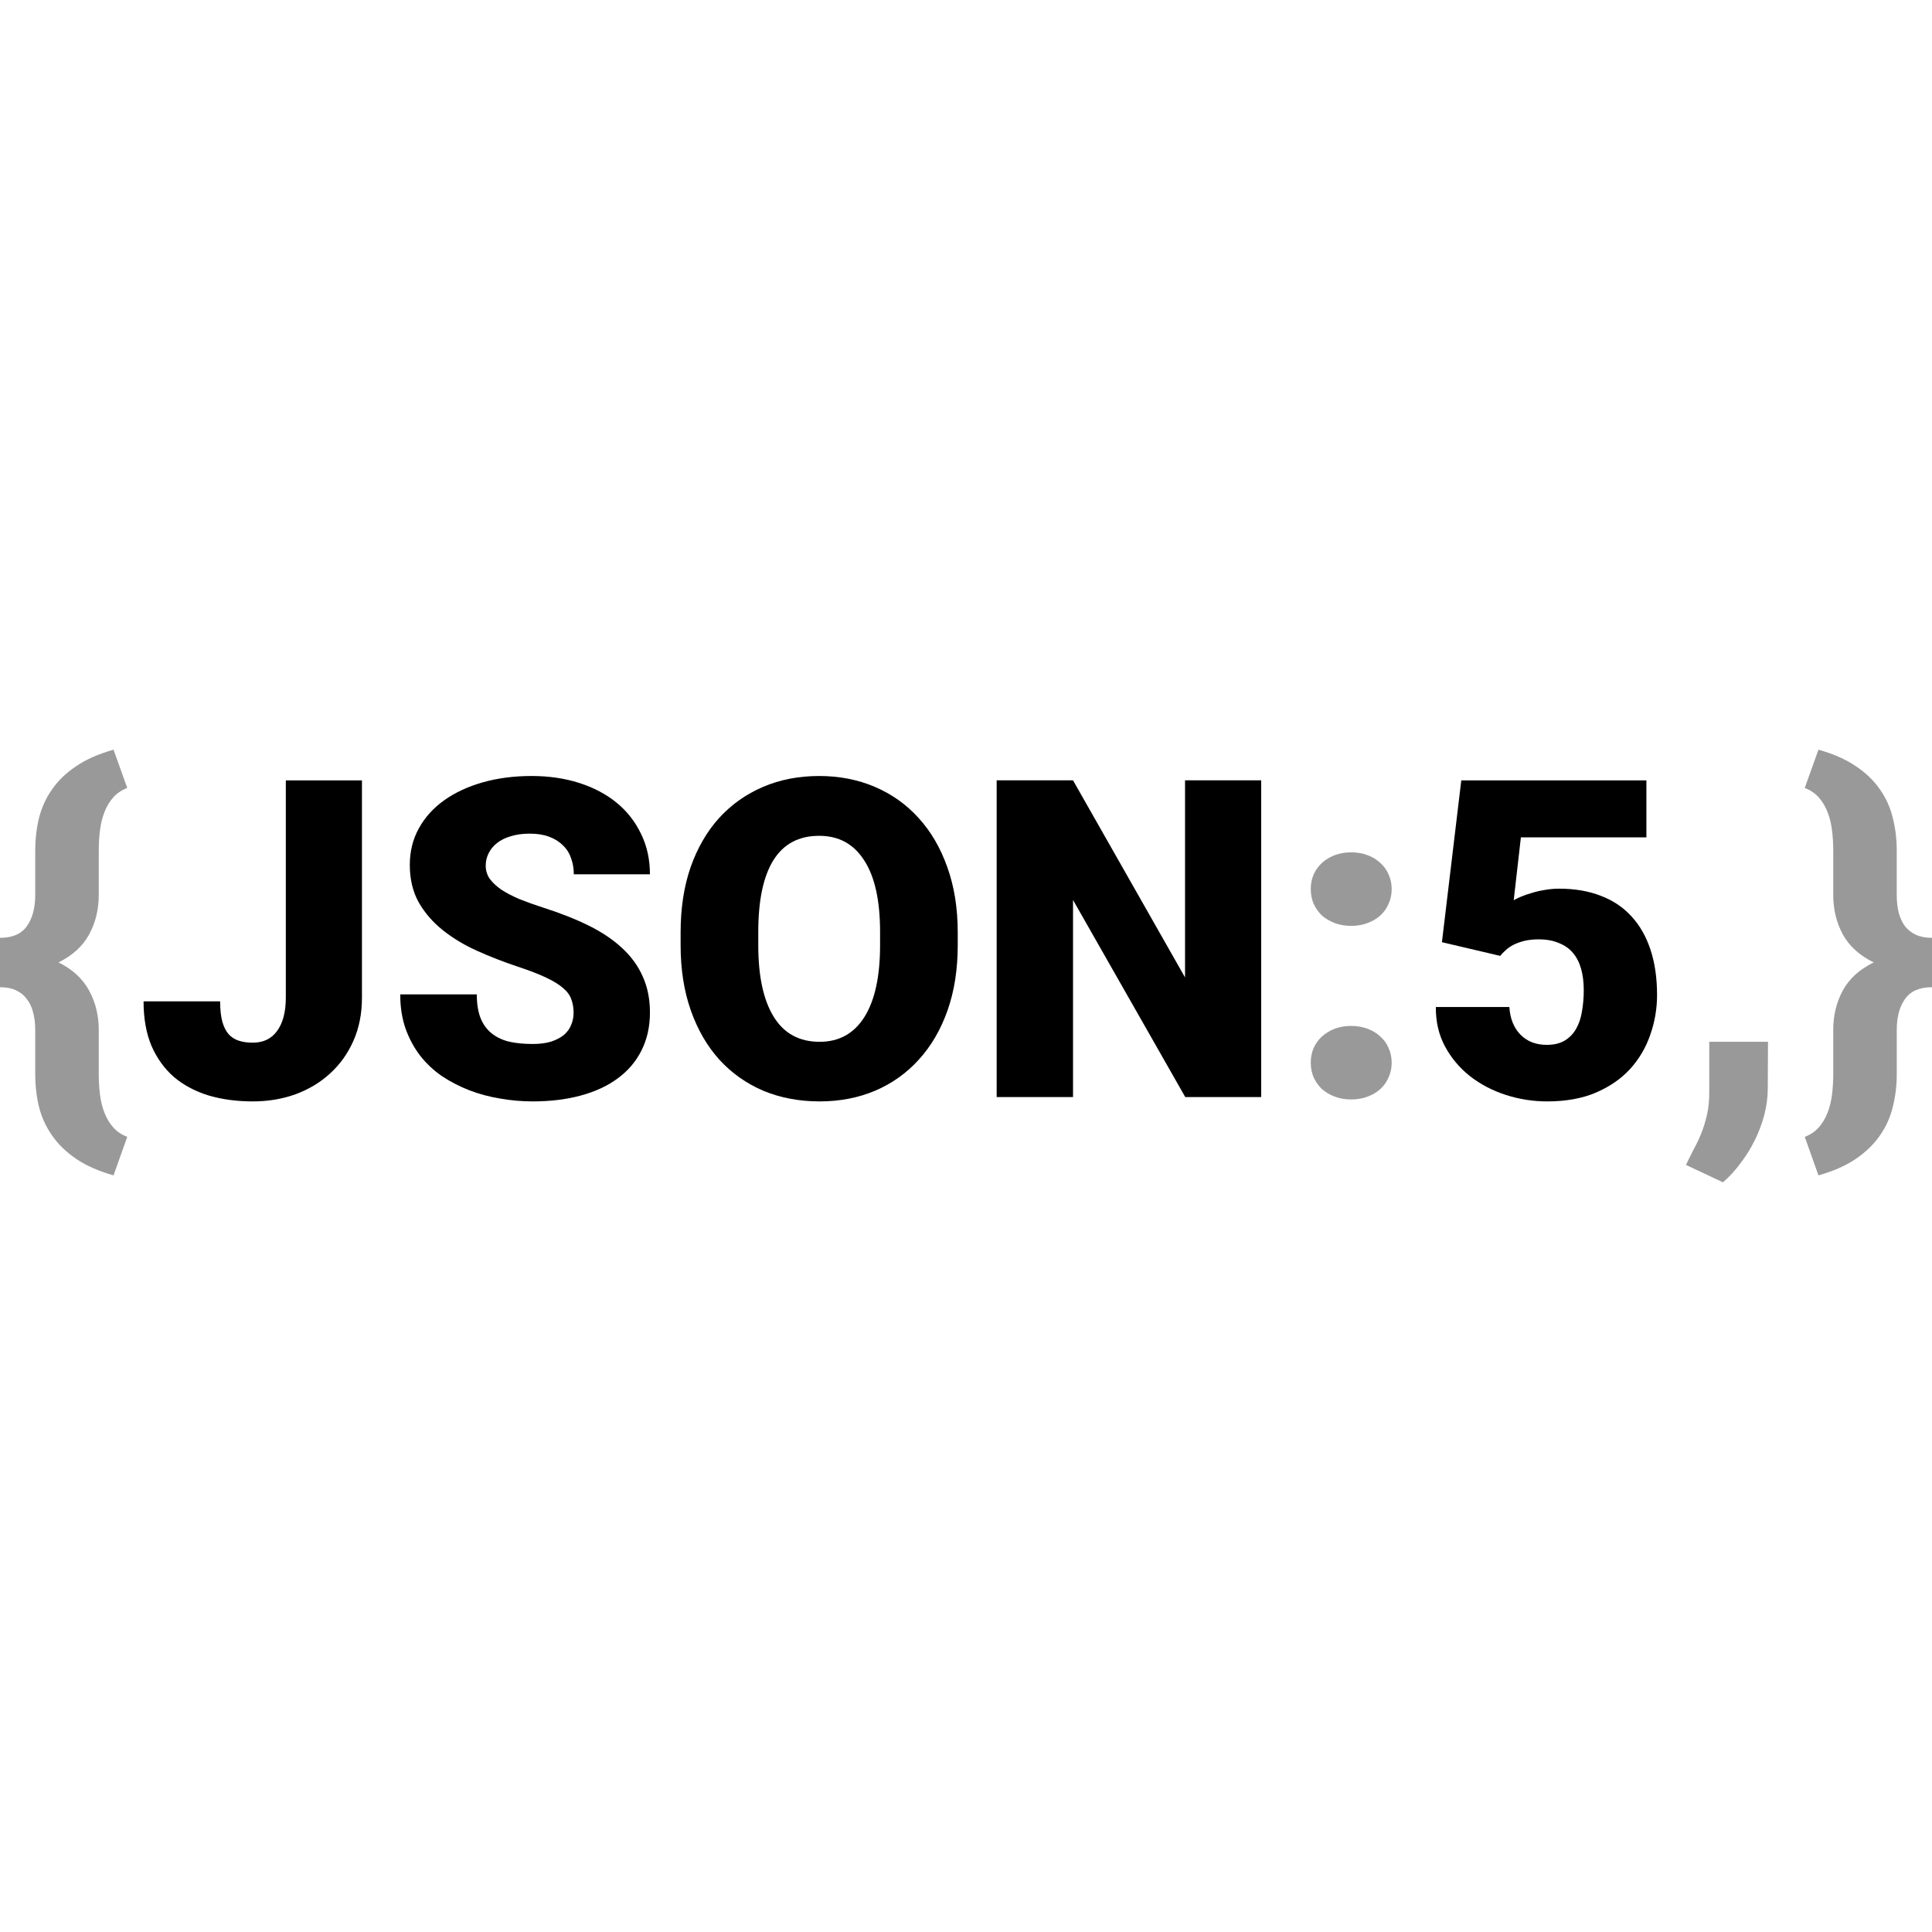
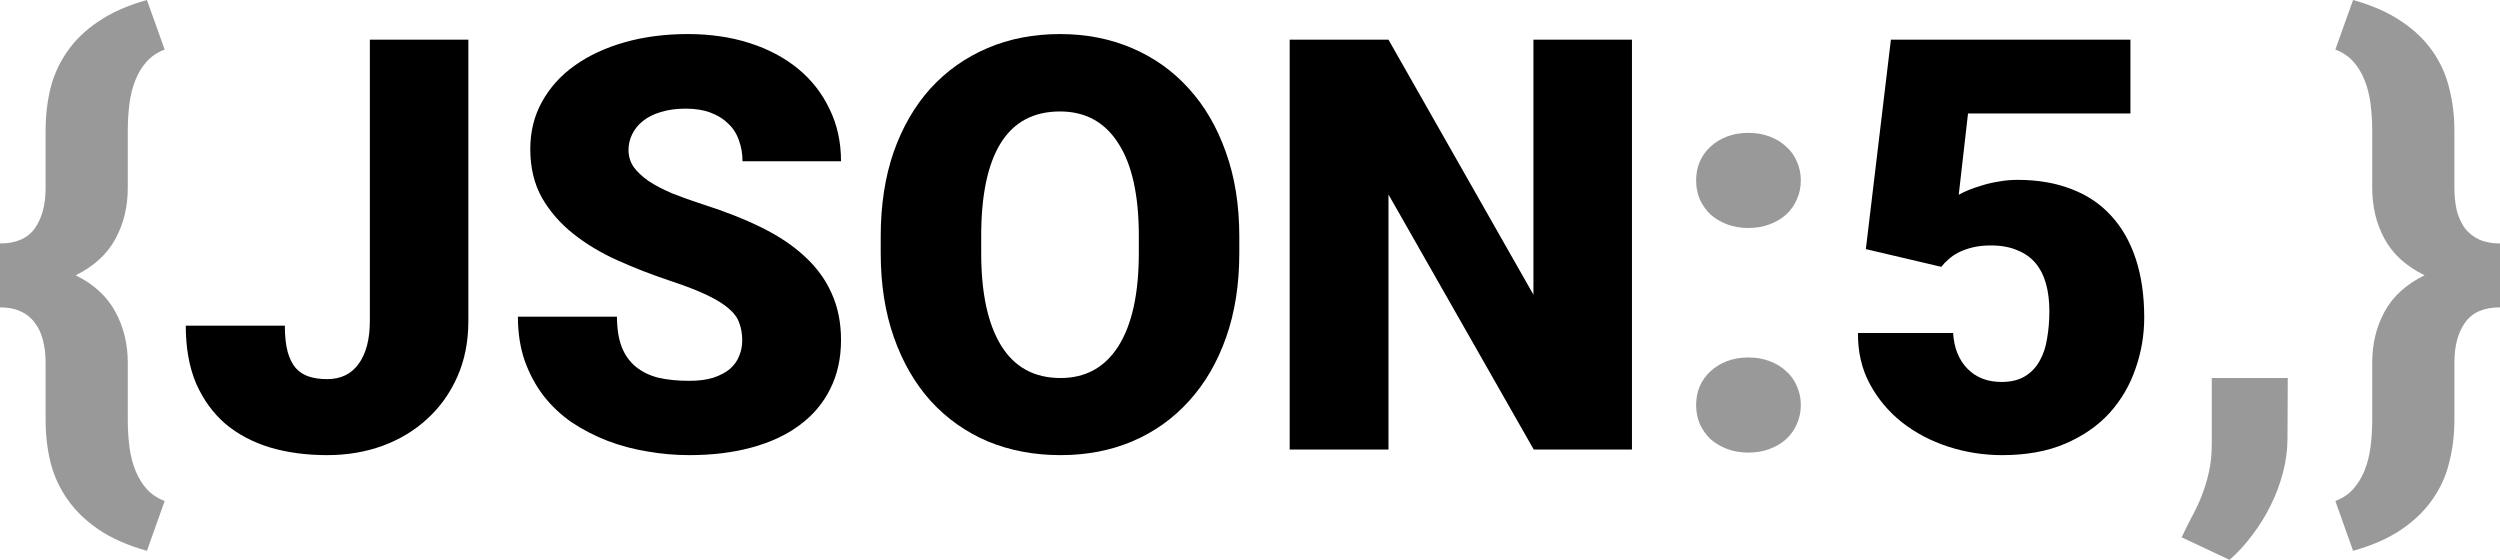
- <svg xmlns="http://www.w3.org/2000/svg" width="500" height="500" viewBox="0 0 500 500" id="svg2" version="1.1">
-   <defs id="defs4" />
-   <g id="layer1" transform="translate(0,-552.3622)">
-     <g style="font-style:normal;font-weight:normal;font-size:115.289px;line-height:125%;font-family:sans-serif;letter-spacing:0px;word-spacing:0px;fill:#000000;fill-opacity:1;stroke:none;stroke-width:1px;stroke-linecap:butt;stroke-linejoin:miter;stroke-opacity:1" id="text4141">
-       <path d="m 29.385,856.545 q -5.798,-1.633 -9.683,-4.278 -3.884,-2.646 -6.249,-6.08 -2.364,-3.378 -3.378,-7.431 -0.957,-3.997 -0.957,-8.444 l 0,-11.428 q 0,-2.533 -0.563,-4.56 -0.507,-2.027 -1.633,-3.434 -1.07,-1.464 -2.815,-2.252 Q 2.421,807.851 1.7881393e-7,807.851 l 0,-12.779 Q 4.785,795.072 6.924,792.089 q 2.195,-3.04 2.195,-8.106 l 0,-11.428 q 0,-4.447 0.957,-8.444 1.013,-4.053 3.378,-7.431 2.364,-3.434 6.249,-6.023 3.884,-2.646 9.683,-4.278 l 3.546,9.908 q -2.195,0.844 -3.603,2.421 -1.407,1.576 -2.252,3.715 -0.844,2.083 -1.182,4.672 -0.338,2.59 -0.338,5.46 l 0,11.428 q 0,5.629 -2.477,10.189 -2.477,4.56 -7.937,7.262 5.46,2.702 7.937,7.318 2.477,4.56 2.477,10.133 l 0,11.428 q 0,2.871 0.338,5.46 0.338,2.59 1.182,4.672 0.844,2.139 2.252,3.715 1.407,1.576 3.603,2.421 l -3.546,9.964 z" style="font-style:normal;font-variant:normal;font-weight:normal;font-stretch:normal;font-family:Roboto;-inkscape-font-specification:Roboto;letter-spacing:0px;fill:#999999;fill-opacity:1" id="path4139" />
-       <path d="m 73.97,754.316 19.703,0 0,56.237 q 0,6.192 -2.195,11.146 -2.195,4.954 -6.023,8.444 -3.772,3.49 -8.951,5.404 -5.123,1.858 -11.09,1.858 -6.192,0 -11.371,-1.52 -5.179,-1.576 -8.951,-4.729 -3.715,-3.209 -5.855,-8.05 -2.083,-4.898 -2.083,-11.596 l 19.815,0 q 0,3.152 0.563,5.235 0.563,2.027 1.633,3.265 1.07,1.182 2.646,1.689 1.576,0.507 3.603,0.507 4.109,0 6.305,-3.04 2.252,-3.096 2.252,-8.613 l 0,-56.237 z" style="font-style:normal;font-variant:normal;font-weight:normal;font-stretch:normal;font-family:Roboto;-inkscape-font-specification:Roboto;letter-spacing:0px" id="path4141" />
-       <path d="m 148.446,814.494 q 0,-1.914 -0.563,-3.434 -0.507,-1.576 -2.083,-2.927 -1.576,-1.407 -4.447,-2.758 -2.815,-1.351 -7.431,-2.871 -5.404,-1.801 -10.414,-4.053 -5.01,-2.252 -8.894,-5.348 -3.884,-3.096 -6.249,-7.206 -2.308,-4.166 -2.308,-9.683 0,-5.292 2.364,-9.514 2.364,-4.278 6.586,-7.262 4.222,-2.984 9.964,-4.616 5.798,-1.633 12.61,-1.633 6.699,0 12.328,1.801 5.629,1.801 9.682,5.123 4.053,3.321 6.305,8.05 2.308,4.672 2.308,10.471 l -19.703,0 q 0,-2.308 -0.732,-4.222 -0.676,-1.97 -2.139,-3.321 -1.407,-1.407 -3.546,-2.195 -2.083,-0.788 -4.954,-0.788 -2.815,0 -4.954,0.676 -2.139,0.619 -3.603,1.801 -1.407,1.126 -2.139,2.646 -0.732,1.464 -0.732,3.152 0,1.858 1.013,3.378 1.07,1.464 2.984,2.815 1.97,1.295 4.729,2.477 2.815,1.126 6.305,2.252 6.53,2.083 11.653,4.616 5.123,2.533 8.613,5.798 3.546,3.265 5.348,7.374 1.858,4.109 1.858,9.288 0,5.517 -2.195,9.851 -2.139,4.278 -6.136,7.206 -3.941,2.927 -9.57,4.447 -5.573,1.52 -12.441,1.52 -4.222,0 -8.388,-0.732 -4.166,-0.676 -7.994,-2.139 -3.772,-1.464 -7.093,-3.659 -3.265,-2.252 -5.686,-5.348 -2.364,-3.096 -3.772,-7.037 -1.351,-3.941 -1.351,-8.782 l 19.815,0 q 0,3.603 0.957,6.08 0.957,2.421 2.815,3.941 1.858,1.52 4.503,2.195 2.702,0.619 6.192,0.619 2.815,0 4.785,-0.619 2.027,-0.676 3.321,-1.745 1.295,-1.126 1.858,-2.59 0.619,-1.464 0.619,-3.096 z" style="font-style:normal;font-variant:normal;font-weight:normal;font-stretch:normal;font-family:Roboto;-inkscape-font-specification:Roboto;letter-spacing:0px" id="path4143" />
-       <path d="m 247.861,796.986 q 0,9.401 -2.646,16.888 -2.646,7.487 -7.431,12.722 -4.729,5.235 -11.315,8.05 -6.53,2.758 -14.355,2.758 -7.937,0 -14.58,-2.758 -6.586,-2.815 -11.371,-8.05 -4.729,-5.235 -7.374,-12.722 -2.646,-7.487 -2.646,-16.888 l 0,-3.321 q 0,-9.401 2.59,-16.888 2.646,-7.487 7.374,-12.722 4.785,-5.235 11.371,-8.05 6.586,-2.815 14.524,-2.815 7.825,0 14.411,2.815 6.586,2.815 11.315,8.05 4.785,5.235 7.431,12.722 2.702,7.487 2.702,16.888 l 0,3.321 z m -20.097,-3.434 q 0,-12.216 -4.109,-18.521 -4.053,-6.361 -11.653,-6.361 -7.937,0 -11.878,6.361 -3.884,6.305 -3.884,18.521 l 0,3.434 q 0,12.047 3.997,18.521 3.997,6.474 11.878,6.474 7.543,0 11.596,-6.417 4.053,-6.474 4.053,-18.577 l 0,-3.434 z" style="font-style:normal;font-variant:normal;font-weight:normal;font-stretch:normal;font-family:Roboto;-inkscape-font-specification:Roboto;letter-spacing:0px" id="path4145" />
-       <path d="m 326.39,836.279 -19.646,0 -29.048,-51.002 0,51.002 -19.759,0 0,-81.964 19.759,0 28.991,51.002 0,-51.002 19.703,0 0,81.964 z" style="font-style:normal;font-variant:normal;font-weight:normal;font-stretch:normal;font-family:Roboto;-inkscape-font-specification:Roboto;letter-spacing:0px" id="path4147" />
-       <path d="m 339.225,827.385 q 0,-2.027 0.732,-3.772 0.788,-1.745 2.139,-2.984 1.407,-1.295 3.321,-2.027 1.914,-0.732 4.278,-0.732 2.308,0 4.222,0.732 1.97,0.732 3.321,2.027 1.407,1.238 2.139,2.984 0.788,1.745 0.788,3.772 0,2.027 -0.788,3.772 -0.732,1.745 -2.139,3.04 -1.351,1.238 -3.321,1.97 -1.914,0.732 -4.222,0.732 -2.364,0 -4.278,-0.732 -1.914,-0.732 -3.321,-1.97 -1.351,-1.295 -2.139,-3.04 -0.732,-1.745 -0.732,-3.772 z m 0,-44.922 q 0,-2.027 0.732,-3.772 0.788,-1.745 2.139,-2.984 1.407,-1.295 3.321,-2.027 1.914,-0.732 4.278,-0.732 2.308,0 4.222,0.732 1.97,0.732 3.321,2.027 1.407,1.238 2.139,2.984 0.788,1.745 0.788,3.772 0,2.027 -0.788,3.772 -0.732,1.745 -2.139,3.04 -1.351,1.238 -3.321,1.97 -1.914,0.732 -4.222,0.732 -2.364,0 -4.278,-0.732 -1.914,-0.732 -3.321,-1.97 -1.351,-1.295 -2.139,-3.04 -0.732,-1.745 -0.732,-3.772 z" style="font-style:normal;font-variant:normal;font-weight:normal;font-stretch:normal;font-family:Roboto;-inkscape-font-specification:Roboto;letter-spacing:0px;fill:#999999;fill-opacity:1" id="path4149" />
-       <path d="m 373.17,796.198 5.01,-41.882 47.906,0 0,14.749 -32.481,0 -1.858,16.269 q 0.676,-0.394 1.858,-0.901 1.182,-0.507 2.758,-0.957 1.576,-0.507 3.378,-0.788 1.801,-0.338 3.772,-0.338 6.08,0 10.808,1.858 4.729,1.801 7.937,5.348 3.209,3.49 4.898,8.613 1.689,5.123 1.689,11.709 0,5.292 -1.745,10.245 -1.689,4.954 -5.179,8.838 -3.49,3.828 -8.838,6.136 -5.348,2.308 -12.666,2.308 -5.517,0 -10.752,-1.689 -5.179,-1.689 -9.232,-4.841 -4.053,-3.209 -6.474,-7.712 -2.421,-4.503 -2.364,-10.189 l 19.027,0 q 0.281,4.503 2.871,7.149 2.59,2.646 6.812,2.646 2.815,0 4.672,-1.126 1.858,-1.126 2.927,-3.04 1.126,-1.97 1.52,-4.56 0.45,-2.59 0.45,-5.46 0,-3.04 -0.676,-5.46 -0.676,-2.421 -2.083,-4.109 -1.407,-1.689 -3.659,-2.59 -2.195,-0.957 -5.292,-0.957 -2.027,0 -3.659,0.394 -1.576,0.394 -2.815,1.013 -1.182,0.619 -2.027,1.407 -0.844,0.732 -1.407,1.464 l -15.087,-3.546 z" style="font-style:normal;font-variant:normal;font-weight:normal;font-stretch:normal;font-family:Roboto;-inkscape-font-specification:Roboto;letter-spacing:0px" id="path4151" />
-       <path d="m 457.498,834.027 q 0,3.434 -0.901,6.868 -0.901,3.434 -2.477,6.586 -1.576,3.209 -3.715,5.967 -2.083,2.815 -4.503,4.898 l -9.57,-4.503 q 0.901,-1.914 1.914,-3.884 1.07,-1.914 1.97,-4.109 0.901,-2.195 1.52,-4.841 0.619,-2.59 0.619,-5.911 l 0,-13.116 15.199,0 -0.056,12.047 z" style="font-style:normal;font-variant:normal;font-weight:normal;font-stretch:normal;font-family:Roboto;-inkscape-font-specification:Roboto;letter-spacing:0px;fill:#999999;fill-opacity:1" id="path4153" />
-       <path d="m 467.068,846.581 q 2.195,-0.844 3.603,-2.421 1.407,-1.576 2.252,-3.715 0.844,-2.083 1.182,-4.672 0.338,-2.59 0.338,-5.46 l 0,-11.428 q 0,-5.629 2.477,-10.189 2.477,-4.56 7.994,-7.262 -5.517,-2.702 -7.994,-7.262 -2.477,-4.56 -2.477,-10.189 l 0,-11.428 q 0,-2.871 -0.338,-5.46 -0.338,-2.59 -1.182,-4.672 -0.844,-2.139 -2.252,-3.715 -1.407,-1.576 -3.603,-2.421 l 3.546,-9.908 q 5.798,1.633 9.682,4.278 3.884,2.59 6.249,6.023 2.364,3.378 3.321,7.431 1.013,3.997 1.013,8.444 l 0,11.428 q 0,2.533 0.507,4.616 0.563,2.027 1.633,3.49 1.126,1.407 2.815,2.195 1.745,0.788 4.166,0.788 l 0,12.779 q -4.841,0 -6.98,3.04 -2.139,2.984 -2.139,7.994 l 0,11.428 q 0,4.447 -1.013,8.444 -0.957,4.053 -3.321,7.431 -2.364,3.434 -6.249,6.08 -3.884,2.646 -9.682,4.278 l -3.546,-9.964 z" style="font-style:normal;font-variant:normal;font-weight:normal;font-stretch:normal;font-family:Roboto;-inkscape-font-specification:Roboto;letter-spacing:0px;fill:#999999;fill-opacity:1" id="path4155" />
-     </g>
+ <svg xmlns="http://www.w3.org/2000/svg" version="1.1" width="500" height="111.968">
+   <defs>
+     <style>
+       .main  { fill: #000; }
+       .flare { fill: #999; }
+     </style>
+   </defs>
+   <g class="main">
+     <path id="J" d="m 73.97,7.937 19.703,0 0,56.237 q 0,6.192 -2.195,11.146 -2.195,4.954 -6.023,8.444 -3.772,3.49 -8.951,5.404 -5.123,1.858 -11.09,1.858 -6.192,0 -11.371,-1.52 -5.179,-1.576 -8.951,-4.729 -3.715,-3.209 -5.855,-8.05 -2.083,-4.898 -2.083,-11.596 l 19.815,0 q 0,3.152 0.563,5.235 0.563,2.027 1.633,3.265 1.07,1.182 2.646,1.689 1.576,0.507 3.603,0.507 4.109,0 6.305,-3.04 2.252,-3.096 2.252,-8.613 l 0,-56.237 z" />
+     <path id="S" d="m 148.446,68.115 q 0,-1.914 -0.563,-3.434 -0.507,-1.576 -2.083,-2.927 -1.576,-1.407 -4.447,-2.758 -2.815,-1.351 -7.431,-2.871 -5.404,-1.801 -10.414,-4.053 -5.01,-2.252 -8.894,-5.348 -3.884,-3.096 -6.249,-7.206 -2.308,-4.166 -2.308,-9.683 0,-5.292 2.364,-9.514 2.364,-4.278 6.586,-7.262 4.222,-2.984 9.964,-4.616 5.798,-1.633 12.61,-1.633 6.699,0 12.328,1.801 5.629,1.801 9.682,5.123 4.053,3.321 6.305,8.05 2.308,4.672 2.308,10.471 l -19.703,0 q 0,-2.308 -0.732,-4.222 -0.676,-1.97 -2.139,-3.321 -1.407,-1.407 -3.546,-2.195 -2.083,-0.788 -4.954,-0.788 -2.815,0 -4.954,0.676 -2.139,0.619 -3.603,1.801 -1.407,1.126 -2.139,2.646 -0.732,1.464 -0.732,3.152 0,1.858 1.013,3.378 1.07,1.464 2.984,2.815 1.97,1.295 4.729,2.477 2.815,1.126 6.305,2.252 6.53,2.083 11.653,4.616 5.123,2.533 8.613,5.798 3.546,3.265 5.348,7.374 1.858,4.109 1.858,9.288 0,5.517 -2.195,9.851 -2.139,4.278 -6.136,7.206 -3.941,2.927 -9.57,4.447 -5.573,1.52 -12.441,1.52 -4.222,0 -8.388,-0.732 -4.166,-0.676 -7.994,-2.139 -3.772,-1.464 -7.093,-3.659 -3.265,-2.252 -5.686,-5.348 -2.364,-3.096 -3.772,-7.037 -1.351,-3.941 -1.351,-8.782 l 19.815,0 q 0,3.603 0.957,6.08 0.957,2.421 2.815,3.941 1.858,1.52 4.503,2.195 2.702,0.619 6.192,0.619 2.815,0 4.785,-0.619 2.027,-0.676 3.321,-1.745 1.295,-1.126 1.858,-2.59 0.619,-1.464 0.619,-3.096 z" />
+     <path id="O" d="m 247.861,50.608 q 0,9.401 -2.646,16.888 -2.646,7.487 -7.431,12.722 -4.729,5.235 -11.315,8.05 -6.53,2.758 -14.355,2.758 -7.937,0 -14.58,-2.758 -6.586,-2.815 -11.371,-8.05 -4.729,-5.235 -7.374,-12.722 -2.646,-7.487 -2.646,-16.888 l 0,-3.321 q 0,-9.401 2.59,-16.888 2.646,-7.487 7.374,-12.722 4.785,-5.235 11.371,-8.05 6.586,-2.815 14.524,-2.815 7.825,0 14.411,2.815 6.586,2.815 11.315,8.05 4.785,5.235 7.431,12.722 2.702,7.487 2.702,16.888 l 0,3.321 z m -20.097,-3.434 q 0,-12.216 -4.109,-18.521 -4.053,-6.361 -11.653,-6.361 -7.937,0 -11.878,6.361 -3.884,6.305 -3.884,18.521 l 0,3.434 q 0,12.047 3.997,18.521 3.997,6.474 11.878,6.474 7.543,0 11.596,-6.417 4.053,-6.474 4.053,-18.577 l 0,-3.434 z" />
+     <path id="N" d="m 326.39,89.901 -19.646,0 -29.048,-51.002 0,51.002 -19.759,0 0,-81.964 19.759,0 28.991,51.002 0,-51.002 19.703,0 0,81.964 z" />
+     <path id="5" d="m 373.17,49.82 5.01,-41.882 47.906,0 0,14.749 -32.481,0 -1.858,16.269 q 0.676,-0.394 1.858,-0.901 1.182,-0.507 2.758,-0.957 1.576,-0.507 3.378,-0.788 1.801,-0.338 3.772,-0.338 6.08,0 10.808,1.858 4.729,1.801 7.937,5.348 3.209,3.49 4.898,8.613 1.689,5.123 1.689,11.709 0,5.292 -1.745,10.245 -1.689,4.954 -5.179,8.838 -3.49,3.828 -8.838,6.136 -5.348,2.308 -12.666,2.308 -5.517,0 -10.752,-1.689 -5.179,-1.689 -9.232,-4.841 -4.053,-3.209 -6.474,-7.712 -2.421,-4.503 -2.364,-10.189 l 19.027,0 q 0.281,4.503 2.871,7.149 2.59,2.646 6.812,2.646 2.815,0 4.672,-1.126 1.858,-1.126 2.927,-3.04 1.126,-1.97 1.52,-4.56 0.45,-2.59 0.45,-5.46 0,-3.04 -0.676,-5.46 -0.676,-2.421 -2.083,-4.109 -1.407,-1.689 -3.659,-2.59 -2.195,-0.957 -5.292,-0.957 -2.027,0 -3.659,0.394 -1.576,0.394 -2.815,1.013 -1.182,0.619 -2.027,1.407 -0.844,0.732 -1.407,1.464 l -15.087,-3.546 z" />
+   </g>
+   <g class="flare">
+     <path id="ob" d="M 29.385,110.167 Q 23.587,108.534 19.703,105.888 15.819,103.243 13.454,99.809 11.09,96.431 10.077,92.378 9.12,88.381 9.12,83.934 l 0,-11.428 q 0,-2.533 -0.563,-4.56 Q 8.05,65.92 6.924,64.513 5.855,63.049 4.109,62.261 2.421,61.473 0,61.473 L 0,48.694 q 4.785,0 6.924,-2.984 2.195,-3.04 2.195,-8.106 l 0,-11.428 q 0,-4.447 0.957,-8.444 1.013,-4.053 3.378,-7.431 Q 15.819,6.868 19.703,4.278 23.587,1.633 29.385,0 l 3.546,9.908 q -2.195,0.844 -3.603,2.421 -1.407,1.576 -2.252,3.715 -0.844,2.083 -1.182,4.672 -0.338,2.59 -0.338,5.46 l 0,11.428 q 0,5.629 -2.477,10.189 -2.477,4.56 -7.937,7.262 5.46,2.702 7.937,7.318 2.477,4.56 2.477,10.133 l 0,11.428 q 0,2.871 0.338,5.46 0.338,2.59 1.182,4.672 0.844,2.139 2.252,3.715 1.407,1.576 3.603,2.421 l -3.546,9.964 z" />
+     <path id="col" d="m 339.225,81.007 q 0,-2.027 0.732,-3.772 0.788,-1.745 2.139,-2.984 1.407,-1.295 3.321,-2.027 1.914,-0.732 4.278,-0.732 2.308,0 4.222,0.732 1.97,0.732 3.321,2.027 1.407,1.238 2.139,2.984 0.788,1.745 0.788,3.772 0,2.027 -0.788,3.772 -0.732,1.745 -2.139,3.04 -1.351,1.238 -3.321,1.97 -1.914,0.732 -4.222,0.732 -2.364,0 -4.278,-0.732 -1.914,-0.732 -3.321,-1.97 -1.351,-1.295 -2.139,-3.04 -0.732,-1.745 -0.732,-3.772 z m 0,-44.922 q 0,-2.027 0.732,-3.772 0.788,-1.745 2.139,-2.984 1.407,-1.295 3.321,-2.027 1.914,-0.732 4.278,-0.732 2.308,0 4.222,0.732 1.97,0.732 3.321,2.027 1.407,1.238 2.139,2.984 0.788,1.745 0.788,3.772 0,2.027 -0.788,3.772 -0.732,1.745 -2.139,3.04 -1.351,1.238 -3.321,1.97 -1.914,0.732 -4.222,0.732 -2.364,0 -4.278,-0.732 -1.914,-0.732 -3.321,-1.97 -1.351,-1.295 -2.139,-3.04 -0.732,-1.745 -0.732,-3.772 z" />
+     <path id="com" d="m 457.498,87.649 q 0,3.434 -0.901,6.868 -0.901,3.434 -2.477,6.586 -1.576,3.209 -3.715,5.967 -2.083,2.815 -4.503,4.898 l -9.57,-4.503 q 0.901,-1.914 1.914,-3.884 1.07,-1.914 1.97,-4.109 0.901,-2.195 1.52,-4.841 0.619,-2.59 0.619,-5.911 l 0,-13.116 15.199,0 -0.056,12.047 z" />
+     <path id="cb" d="m 467.068,100.203 q 2.195,-0.844 3.603,-2.421 1.407,-1.576 2.252,-3.715 0.844,-2.083 1.182,-4.672 0.338,-2.59 0.338,-5.46 l 0,-11.428 q 0,-5.629 2.477,-10.189 2.477,-4.56 7.994,-7.262 -5.517,-2.702 -7.994,-7.262 -2.477,-4.56 -2.477,-10.189 l 0,-11.428 q 0,-2.871 -0.338,-5.46 -0.338,-2.59 -1.182,-4.672 -0.844,-2.139 -2.252,-3.715 -1.407,-1.576 -3.603,-2.421 L 470.615,0 q 5.798,1.633 9.682,4.278 3.884,2.59 6.249,6.023 2.364,3.378 3.321,7.431 1.013,3.997 1.013,8.444 l 0,11.428 q 0,2.533 0.507,4.616 0.563,2.027 1.633,3.49 1.126,1.407 2.815,2.195 1.745,0.788 4.166,0.788 l 0,12.779 q -4.841,0 -6.98,3.04 -2.139,2.984 -2.139,7.994 l 0,11.428 q 0,4.447 -1.013,8.444 -0.957,4.053 -3.321,7.431 -2.364,3.434 -6.249,6.08 -3.884,2.646 -9.682,4.278 l -3.546,-9.964 z" />
  </g>
</svg>
